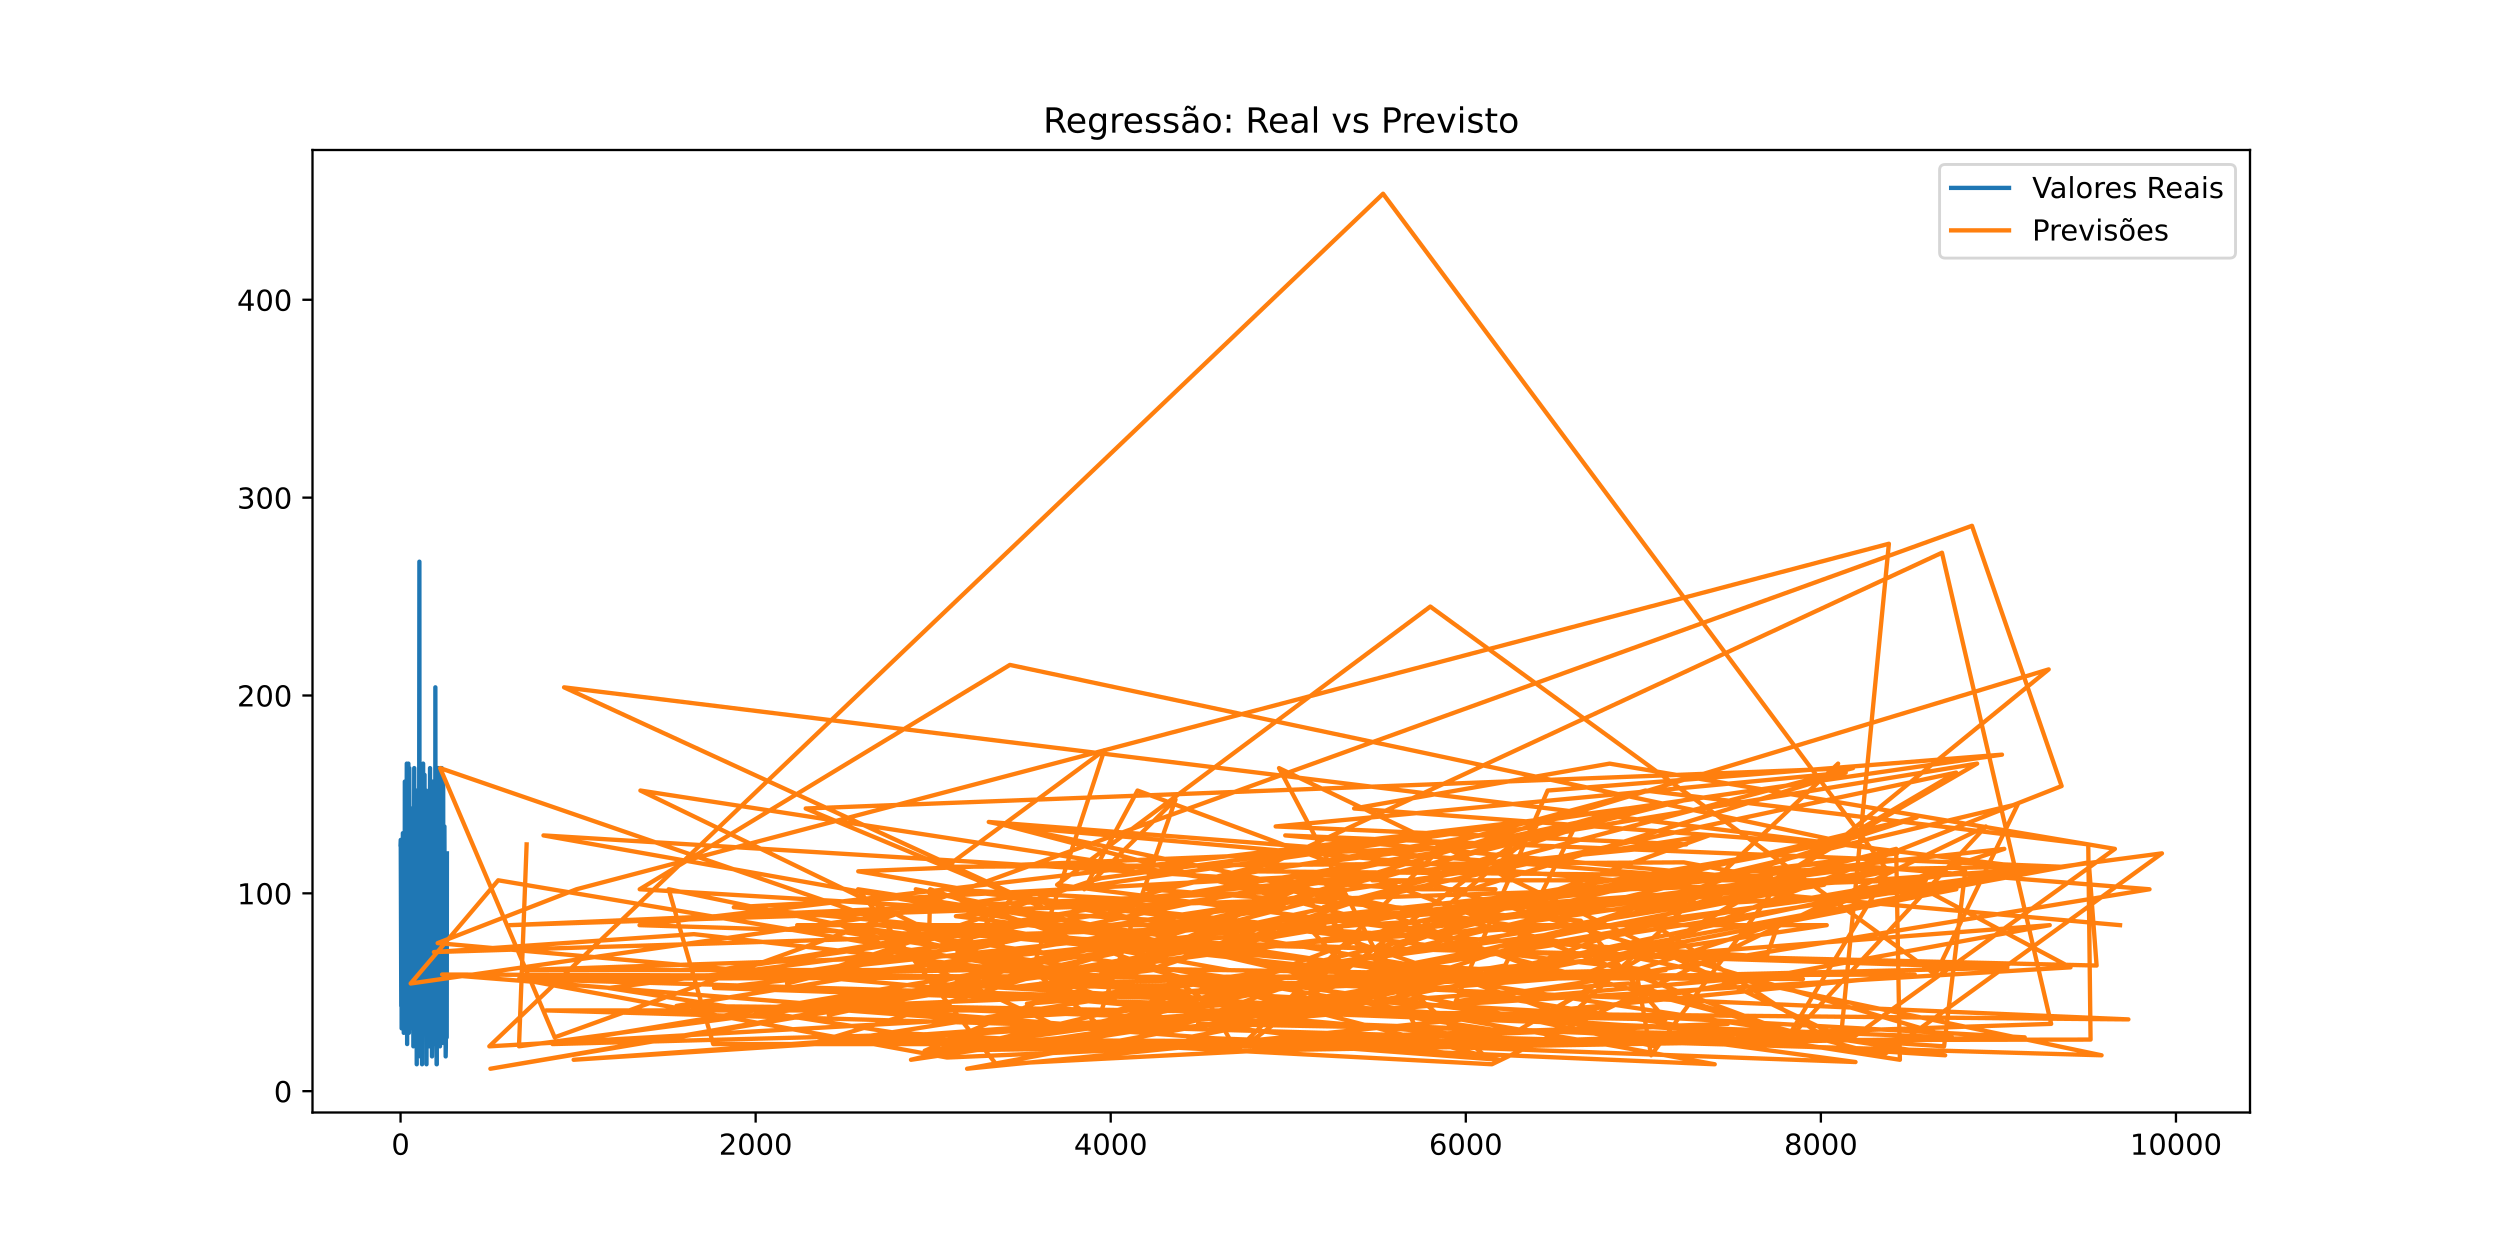
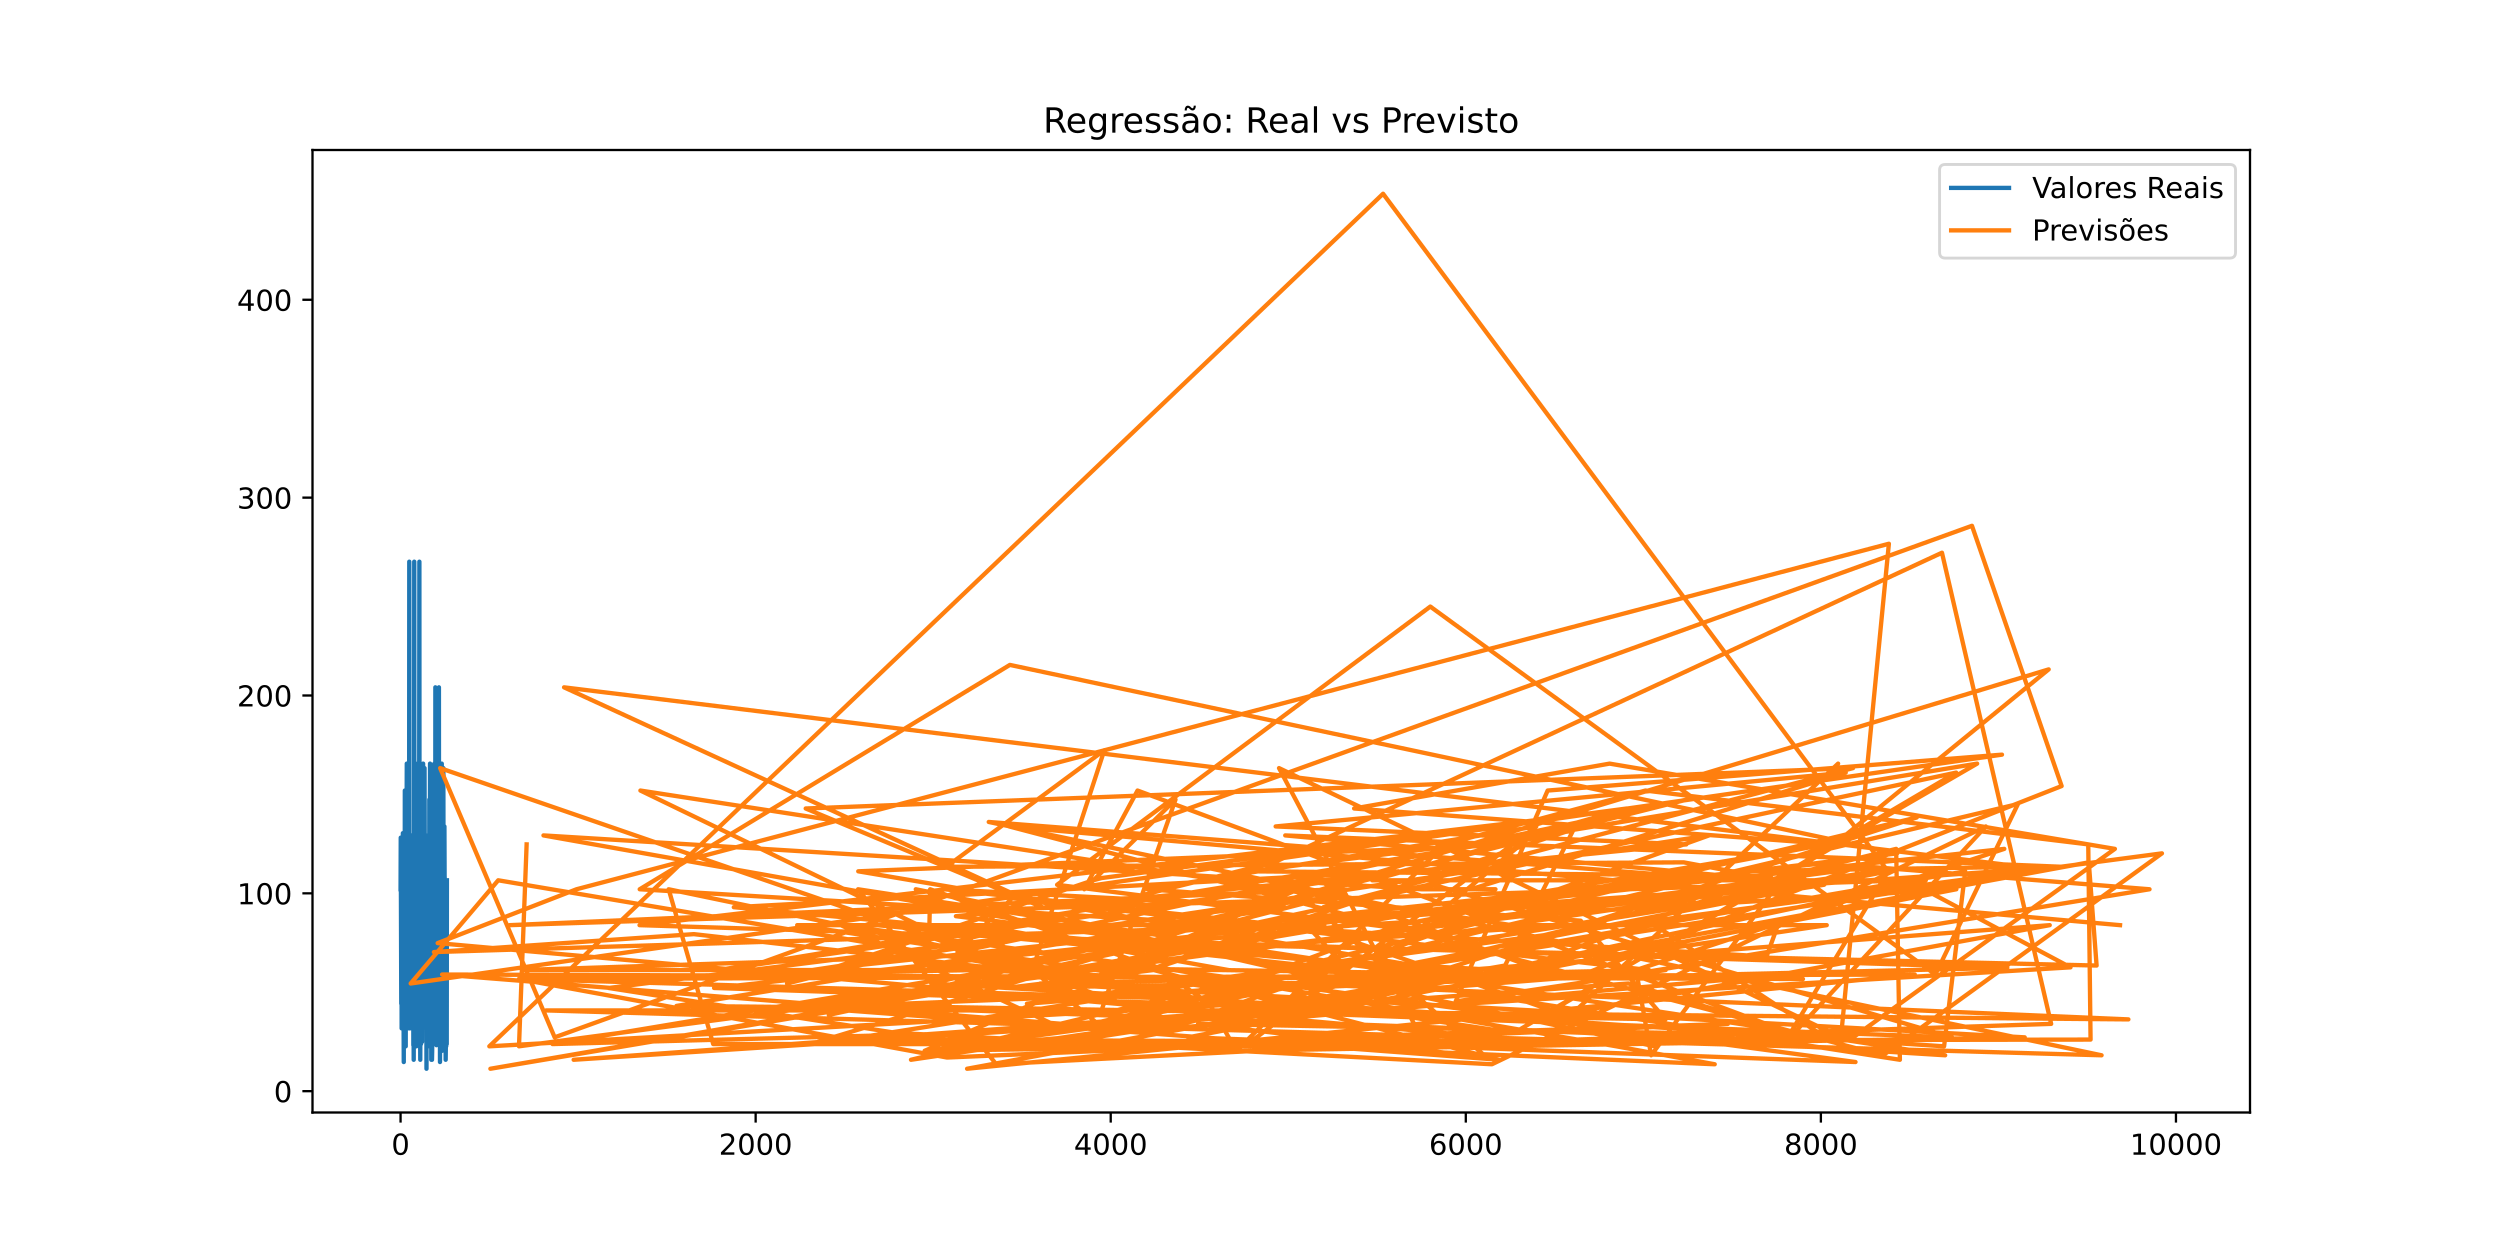
<svg xmlns="http://www.w3.org/2000/svg" xmlns:xlink="http://www.w3.org/1999/xlink" width="864pt" height="432pt" viewBox="0 0 864 432" version="1.1">
  <defs>
    <style type="text/css">*{stroke-linejoin: round; stroke-linecap: butt}</style>
  </defs>
  <g id="figure_1">
    <g id="patch_1">
      <path d="M 0 432  L 864 432  L 864 0  L 0 0  z " style="fill: #ffffff" />
    </g>
    <g id="axes_1">
      <g id="patch_2">
        <path d="M 108 384.48  L 777.6 384.48  L 777.6 51.84  L 108 51.84  z " style="fill: #ffffff" />
      </g>
      <g id="matplotlib.axis_1">
        <g id="xtick_1">
          <g id="line2d_1">
            <defs>
-               <path id="m20ee535b48" d="M 0 0  L 0 3.5  " style="stroke: #000000; stroke-width: 0.8" />
+               <path id="mbea5d0e4d4" d="M 0 0  L 0 3.5  " style="stroke: #000000; stroke-width: 0.8" />
            </defs>
            <g>
-               <use xlink:href="#m20ee535b48" x="138.436" y="384.48" style="stroke: #000000; stroke-width: 0.8" />
+               <use xlink:href="#mbea5d0e4d4" x="138.436" y="384.48" style="stroke: #000000; stroke-width: 0.8" />
            </g>
          </g>
          <g id="text_1">
            <g transform="translate(135.2551 399.0784) scale(0.1 -0.1)">
              <defs>
                <path id="DejaVuSans-30" d="M 2034 4250  Q 1547 4250 1301 3770  Q 1056 3291 1056 2328  Q 1056 1369 1301 889  Q 1547 409 2034 409  Q 2525 409 2770 889  Q 3016 1369 3016 2328  Q 3016 3291 2770 3770  Q 2525 4250 2034 4250  z M 2034 4750  Q 2819 4750 3233 4129  Q 3647 3509 3647 2328  Q 3647 1150 3233 529  Q 2819 -91 2034 -91  Q 1250 -91 836 529  Q 422 1150 422 2328  Q 422 3509 836 4129  Q 1250 4750 2034 4750  z " transform="scale(0.015625)" />
              </defs>
              <use xlink:href="#DejaVuSans-30" />
            </g>
          </g>
        </g>
        <g id="xtick_2">
          <g id="line2d_2">
            <g>
-               <use xlink:href="#m20ee535b48" x="261.151" y="384.48" style="stroke: #000000; stroke-width: 0.8" />
+               <use xlink:href="#mbea5d0e4d4" x="261.151" y="384.48" style="stroke: #000000; stroke-width: 0.8" />
            </g>
          </g>
          <g id="text_2">
            <g transform="translate(248.4263 399.0784) scale(0.1 -0.1)">
              <defs>
                <path id="DejaVuSans-32" d="M 1228 531  L 3431 531  L 3431 0  L 469 0  L 469 531  Q 828 903 1448 1529  Q 2069 2156 2228 2338  Q 2531 2678 2651 2914  Q 2772 3150 2772 3378  Q 2772 3750 2511 3984  Q 2250 4219 1831 4219  Q 1534 4219 1204 4116  Q 875 4013 500 3803  L 500 4441  Q 881 4594 1212 4672  Q 1544 4750 1819 4750  Q 2544 4750 2975 4387  Q 3406 4025 3406 3419  Q 3406 3131 3298 2873  Q 3191 2616 2906 2266  Q 2828 2175 2409 1742  Q 1991 1309 1228 531  z " transform="scale(0.015625)" />
              </defs>
              <use xlink:href="#DejaVuSans-32" />
              <use xlink:href="#DejaVuSans-30" x="63.623" />
              <use xlink:href="#DejaVuSans-30" x="127.246" />
              <use xlink:href="#DejaVuSans-30" x="190.869" />
            </g>
          </g>
        </g>
        <g id="xtick_3">
          <g id="line2d_3">
            <g>
-               <use xlink:href="#m20ee535b48" x="383.866" y="384.48" style="stroke: #000000; stroke-width: 0.8" />
+               <use xlink:href="#mbea5d0e4d4" x="383.866" y="384.48" style="stroke: #000000; stroke-width: 0.8" />
            </g>
          </g>
          <g id="text_3">
            <g transform="translate(371.1412 399.0784) scale(0.1 -0.1)">
              <defs>
                <path id="DejaVuSans-34" d="M 2419 4116  L 825 1625  L 2419 1625  L 2419 4116  z M 2253 4666  L 3047 4666  L 3047 1625  L 3713 1625  L 3713 1100  L 3047 1100  L 3047 0  L 2419 0  L 2419 1100  L 313 1100  L 313 1709  L 2253 4666  z " transform="scale(0.015625)" />
              </defs>
              <use xlink:href="#DejaVuSans-34" />
              <use xlink:href="#DejaVuSans-30" x="63.623" />
              <use xlink:href="#DejaVuSans-30" x="127.246" />
              <use xlink:href="#DejaVuSans-30" x="190.869" />
            </g>
          </g>
        </g>
        <g id="xtick_4">
          <g id="line2d_4">
            <g>
-               <use xlink:href="#m20ee535b48" x="506.581" y="384.48" style="stroke: #000000; stroke-width: 0.8" />
+               <use xlink:href="#mbea5d0e4d4" x="506.581" y="384.48" style="stroke: #000000; stroke-width: 0.8" />
            </g>
          </g>
          <g id="text_4">
            <g transform="translate(493.8561 399.0784) scale(0.1 -0.1)">
              <defs>
                <path id="DejaVuSans-36" d="M 2113 2584  Q 1688 2584 1439 2293  Q 1191 2003 1191 1497  Q 1191 994 1439 701  Q 1688 409 2113 409  Q 2538 409 2786 701  Q 3034 994 3034 1497  Q 3034 2003 2786 2293  Q 2538 2584 2113 2584  z M 3366 4563  L 3366 3988  Q 3128 4100 2886 4159  Q 2644 4219 2406 4219  Q 1781 4219 1451 3797  Q 1122 3375 1075 2522  Q 1259 2794 1537 2939  Q 1816 3084 2150 3084  Q 2853 3084 3261 2657  Q 3669 2231 3669 1497  Q 3669 778 3244 343  Q 2819 -91 2113 -91  Q 1303 -91 875 529  Q 447 1150 447 2328  Q 447 3434 972 4092  Q 1497 4750 2381 4750  Q 2619 4750 2861 4703  Q 3103 4656 3366 4563  z " transform="scale(0.015625)" />
              </defs>
              <use xlink:href="#DejaVuSans-36" />
              <use xlink:href="#DejaVuSans-30" x="63.623" />
              <use xlink:href="#DejaVuSans-30" x="127.246" />
              <use xlink:href="#DejaVuSans-30" x="190.869" />
            </g>
          </g>
        </g>
        <g id="xtick_5">
          <g id="line2d_5">
            <g>
-               <use xlink:href="#m20ee535b48" x="629.296" y="384.48" style="stroke: #000000; stroke-width: 0.8" />
+               <use xlink:href="#mbea5d0e4d4" x="629.296" y="384.48" style="stroke: #000000; stroke-width: 0.8" />
            </g>
          </g>
          <g id="text_5">
            <g transform="translate(616.571 399.0784) scale(0.1 -0.1)">
              <defs>
                <path id="DejaVuSans-38" d="M 2034 2216  Q 1584 2216 1326 1975  Q 1069 1734 1069 1313  Q 1069 891 1326 650  Q 1584 409 2034 409  Q 2484 409 2743 651  Q 3003 894 3003 1313  Q 3003 1734 2745 1975  Q 2488 2216 2034 2216  z M 1403 2484  Q 997 2584 770 2862  Q 544 3141 544 3541  Q 544 4100 942 4425  Q 1341 4750 2034 4750  Q 2731 4750 3128 4425  Q 3525 4100 3525 3541  Q 3525 3141 3298 2862  Q 3072 2584 2669 2484  Q 3125 2378 3379 2068  Q 3634 1759 3634 1313  Q 3634 634 3220 271  Q 2806 -91 2034 -91  Q 1263 -91 848 271  Q 434 634 434 1313  Q 434 1759 690 2068  Q 947 2378 1403 2484  z M 1172 3481  Q 1172 3119 1398 2916  Q 1625 2713 2034 2713  Q 2441 2713 2670 2916  Q 2900 3119 2900 3481  Q 2900 3844 2670 4047  Q 2441 4250 2034 4250  Q 1625 4250 1398 4047  Q 1172 3844 1172 3481  z " transform="scale(0.015625)" />
              </defs>
              <use xlink:href="#DejaVuSans-38" />
              <use xlink:href="#DejaVuSans-30" x="63.623" />
              <use xlink:href="#DejaVuSans-30" x="127.246" />
              <use xlink:href="#DejaVuSans-30" x="190.869" />
            </g>
          </g>
        </g>
        <g id="xtick_6">
          <g id="line2d_6">
            <g>
-               <use xlink:href="#m20ee535b48" x="752.011" y="384.48" style="stroke: #000000; stroke-width: 0.8" />
+               <use xlink:href="#mbea5d0e4d4" x="752.011" y="384.48" style="stroke: #000000; stroke-width: 0.8" />
            </g>
          </g>
          <g id="text_6">
            <g transform="translate(736.1046 399.0784) scale(0.1 -0.1)">
              <defs>
                <path id="DejaVuSans-31" d="M 794 531  L 1825 531  L 1825 4091  L 703 3866  L 703 4441  L 1819 4666  L 2450 4666  L 2450 531  L 3481 531  L 3481 0  L 794 0  L 794 531  z " transform="scale(0.015625)" />
              </defs>
              <use xlink:href="#DejaVuSans-31" />
              <use xlink:href="#DejaVuSans-30" x="63.623" />
              <use xlink:href="#DejaVuSans-30" x="127.246" />
              <use xlink:href="#DejaVuSans-30" x="190.869" />
              <use xlink:href="#DejaVuSans-30" x="254.492" />
            </g>
          </g>
        </g>
      </g>
      <g id="matplotlib.axis_2">
        <g id="ytick_1">
          <g id="line2d_7">
            <defs>
-               <path id="m61ec02d4b1" d="M 0 0  L -3.5 0  " style="stroke: #000000; stroke-width: 0.8" />
+               <path id="m0c1bc65750" d="M 0 0  L -3.5 0  " style="stroke: #000000; stroke-width: 0.8" />
            </defs>
            <g>
-               <use xlink:href="#m61ec02d4b1" x="108" y="377.114" style="stroke: #000000; stroke-width: 0.8" />
+               <use xlink:href="#m0c1bc65750" x="108" y="377.114" style="stroke: #000000; stroke-width: 0.8" />
            </g>
          </g>
          <g id="text_7">
            <g transform="translate(94.6375 380.9131) scale(0.1 -0.1)">
              <use xlink:href="#DejaVuSans-30" />
            </g>
          </g>
        </g>
        <g id="ytick_2">
          <g id="line2d_8">
            <g>
-               <use xlink:href="#m61ec02d4b1" x="108" y="308.737" style="stroke: #000000; stroke-width: 0.8" />
+               <use xlink:href="#m0c1bc65750" x="108" y="308.737" style="stroke: #000000; stroke-width: 0.8" />
            </g>
          </g>
          <g id="text_8">
            <g transform="translate(81.9125 312.5358) scale(0.1 -0.1)">
              <use xlink:href="#DejaVuSans-31" />
              <use xlink:href="#DejaVuSans-30" x="63.623" />
              <use xlink:href="#DejaVuSans-30" x="127.246" />
            </g>
          </g>
        </g>
        <g id="ytick_3">
          <g id="line2d_9">
            <g>
-               <use xlink:href="#m61ec02d4b1" x="108" y="240.359" style="stroke: #000000; stroke-width: 0.8" />
+               <use xlink:href="#m0c1bc65750" x="108" y="240.359" style="stroke: #000000; stroke-width: 0.8" />
            </g>
          </g>
          <g id="text_9">
            <g transform="translate(81.9125 244.1585) scale(0.1 -0.1)">
              <use xlink:href="#DejaVuSans-32" />
              <use xlink:href="#DejaVuSans-30" x="63.623" />
              <use xlink:href="#DejaVuSans-30" x="127.246" />
            </g>
          </g>
        </g>
        <g id="ytick_4">
          <g id="line2d_10">
            <g>
-               <use xlink:href="#m61ec02d4b1" x="108" y="171.982" style="stroke: #000000; stroke-width: 0.8" />
+               <use xlink:href="#m0c1bc65750" x="108" y="171.982" style="stroke: #000000; stroke-width: 0.8" />
            </g>
          </g>
          <g id="text_10">
            <g transform="translate(81.9125 175.7812) scale(0.1 -0.1)">
              <defs>
                <path id="DejaVuSans-33" d="M 2597 2516  Q 3050 2419 3304 2112  Q 3559 1806 3559 1356  Q 3559 666 3084 287  Q 2609 -91 1734 -91  Q 1441 -91 1130 -33  Q 819 25 488 141  L 488 750  Q 750 597 1062 519  Q 1375 441 1716 441  Q 2309 441 2620 675  Q 2931 909 2931 1356  Q 2931 1769 2642 2001  Q 2353 2234 1838 2234  L 1294 2234  L 1294 2753  L 1863 2753  Q 2328 2753 2575 2939  Q 2822 3125 2822 3475  Q 2822 3834 2567 4026  Q 2313 4219 1838 4219  Q 1578 4219 1281 4162  Q 984 4106 628 3988  L 628 4550  Q 988 4650 1302 4700  Q 1616 4750 1894 4750  Q 2613 4750 3031 4423  Q 3450 4097 3450 3541  Q 3450 3153 3228 2886  Q 3006 2619 2597 2516  z " transform="scale(0.015625)" />
              </defs>
              <use xlink:href="#DejaVuSans-33" />
              <use xlink:href="#DejaVuSans-30" x="63.623" />
              <use xlink:href="#DejaVuSans-30" x="127.246" />
            </g>
          </g>
        </g>
        <g id="ytick_5">
          <g id="line2d_11">
            <g>
-               <use xlink:href="#m61ec02d4b1" x="108" y="103.605" style="stroke: #000000; stroke-width: 0.8" />
+               <use xlink:href="#m0c1bc65750" x="108" y="103.605" style="stroke: #000000; stroke-width: 0.8" />
            </g>
          </g>
          <g id="text_11">
            <g transform="translate(81.9125 107.404) scale(0.1 -0.1)">
              <use xlink:href="#DejaVuSans-34" />
              <use xlink:href="#DejaVuSans-30" x="63.623" />
              <use xlink:href="#DejaVuSans-30" x="127.246" />
            </g>
          </g>
        </g>
      </g>
      <g id="line2d_12">
-         <path d="M 138.436 291.822  L 138.498 290.271  L 138.682 347.649  L 138.743 297.249  L 138.805 355.403  L 138.866 291.822  L 138.927 319.735  L 138.989 304.228  L 139.05 313.532  L 139.111 355.403  L 139.234 287.945  L 139.295 341.446  L 139.357 335.243  L 139.418 335.243  L 139.479 319.735  L 139.541 356.954  L 139.602 301.126  L 139.664 319.735  L 139.725 320.511  L 139.786 302.677  L 139.848 341.446  L 139.909 270.111  L 139.97 276.314  L 140.154 353.852  L 140.216 352.302  L 140.277 301.902  L 140.338 335.243  L 140.584 263.908  L 140.707 360.831  L 140.829 279.415  L 140.952 336.794  L 141.136 263.908  L 141.32 356.954  L 141.443 265.458  L 141.627 320.511  L 141.688 355.403  L 141.872 304.228  L 141.995 336.794  L 142.118 297.249  L 142.179 313.532  L 142.241 279.415  L 142.363 355.403  L 142.425 355.403  L 142.486 291.822  L 142.547 304.228  L 142.609 307.329  L 142.67 352.302  L 142.793 304.228  L 142.854 361.606  L 142.915 350.751  L 142.977 360.443  L 143.161 265.458  L 143.222 347.649  L 143.284 319.735  L 143.345 302.677  L 143.406 335.243  L 143.529 285.618  L 143.652 319.735  L 143.713 305.778  L 143.897 358.505  L 143.959 273.212  L 144.02 367.809  L 144.081 307.329  L 144.143 358.505  L 144.204 279.415  L 144.265 336.794  L 144.327 333.692  L 144.388 304.228  L 144.449 325.938  L 144.511 304.228  L 144.572 335.243  L 144.633 307.329  L 144.695 319.735  L 144.756 355.403  L 144.818 336.794  L 144.94 194.123  L 145.002 347.649  L 145.063 330.591  L 145.247 365.095  L 145.431 296.474  L 145.492 358.505  L 145.554 321.286  L 145.615 338.345  L 145.677 335.243  L 145.799 304.228  L 145.861 367.809  L 145.922 335.243  L 145.983 313.532  L 146.045 356.954  L 146.106 270.111  L 146.167 305.778  L 146.229 263.908  L 146.29 285.618  L 146.413 336.794  L 146.536 301.902  L 146.658 290.271  L 146.72 267.785  L 146.904 353.852  L 146.965 291.822  L 147.026 319.735  L 147.21 319.735  L 147.272 273.212  L 147.395 367.809  L 147.456 319.735  L 147.517 356.954  L 147.579 361.606  L 147.763 333.692  L 147.824 361.606  L 147.885 347.649  L 147.947 304.228  L 148.008 335.243  L 148.069 336.794  L 148.131 341.446  L 148.192 361.606  L 148.254 355.403  L 148.315 350.751  L 148.376 276.314  L 148.438 361.606  L 148.499 330.591  L 148.622 265.458  L 148.683 353.852  L 148.744 325.938  L 148.867 360.443  L 148.928 313.532  L 148.99 321.286  L 149.051 360.443  L 149.174 270.111  L 149.297 365.095  L 149.358 360.443  L 149.603 270.111  L 149.849 360.831  L 149.91 305.778  L 149.972 353.852  L 150.033 336.794  L 150.094 333.692  L 150.217 301.126  L 150.278 358.505  L 150.34 336.794  L 150.401 353.852  L 150.462 237.545  L 150.524 304.228  L 150.646 341.446  L 150.708 330.591  L 150.892 367.809  L 150.953 367.809  L 151.015 267.785  L 151.076 305.778  L 151.137 267.785  L 151.199 353.852  L 151.26 307.329  L 151.321 265.458  L 151.383 325.938  L 151.444 294.923  L 151.506 265.458  L 151.69 336.794  L 151.751 347.649  L 151.812 335.243  L 151.874 279.415  L 151.935 297.249  L 151.996 273.212  L 152.058 361.606  L 152.242 265.458  L 152.303 304.228  L 152.365 270.111  L 152.549 336.794  L 152.61 320.511  L 152.671 265.458  L 152.794 360.443  L 152.978 319.735  L 153.039 313.532  L 153.101 319.735  L 153.162 270.111  L 153.224 347.649  L 153.285 302.677  L 153.346 350.751  L 153.408 347.649  L 153.469 347.649  L 153.53 339.895  L 153.592 285.618  L 153.653 307.329  L 153.714 304.228  L 153.837 360.831  L 153.898 360.443  L 153.96 319.735  L 154.021 365.095  L 154.083 361.606  L 154.328 297.249  L 154.389 358.505  L 154.451 294.923  L 154.451 294.923  " clip-path="url(#p3a696f24b6)" style="fill: none; stroke: #1f77b4; stroke-width: 1.5; stroke-linecap: square" />
+         <path d="M 138.436 307.329  L 138.498 289.495  L 138.682 346.874  L 138.743 293.372  L 138.805 355.403  L 138.866 291.822  L 138.927 332.142  L 138.989 305.778  L 139.05 316.634  L 139.111 336.794  L 139.234 287.945  L 139.295 341.446  L 139.357 319.735  L 139.541 367.034  L 139.602 301.126  L 139.664 319.735  L 139.786 304.228  L 139.848 341.446  L 139.909 273.212  L 139.97 276.314  L 140.154 353.077  L 140.216 361.606  L 140.277 302.677  L 140.338 345.323  L 140.584 263.908  L 140.707 311.206  L 140.768 305.778  L 140.829 279.415  L 140.891 336.794  L 140.952 333.692  L 141.075 319.735  L 141.136 263.908  L 141.32 355.403  L 141.382 329.04  L 141.443 194.123  L 141.504 302.677  L 141.627 307.329  L 141.688 355.403  L 141.75 321.286  L 141.811 336.794  L 141.872 304.228  L 141.934 319.735  L 141.995 336.794  L 142.118 297.249  L 142.179 316.634  L 142.241 288.72  L 142.363 355.403  L 142.425 339.895  L 142.486 291.822  L 142.547 305.778  L 142.609 307.329  L 142.67 332.917  L 142.793 305.778  L 142.854 361.218  L 142.915 350.751  L 142.977 366.258  L 143.1 319.735  L 143.161 194.123  L 143.222 346.874  L 143.284 319.735  L 143.345 305.778  L 143.406 335.243  L 143.529 285.618  L 143.59 319.735  L 143.652 316.634  L 143.713 307.329  L 143.897 361.606  L 143.959 271.662  L 144.02 339.895  L 144.081 303.452  L 144.143 360.831  L 144.204 273.212  L 144.265 336.794  L 144.327 263.908  L 144.388 305.778  L 144.449 265.458  L 144.572 319.735  L 144.633 316.634  L 144.695 319.735  L 144.756 355.403  L 144.818 336.794  L 144.94 194.123  L 145.002 347.649  L 145.063 333.692  L 145.247 366.258  L 145.431 294.148  L 145.492 360.831  L 145.554 265.458  L 145.615 338.345  L 145.677 346.098  L 145.799 304.228  L 145.861 360.055  L 145.922 319.735  L 145.983 307.329  L 146.045 355.403  L 146.106 270.111  L 146.167 307.329  L 146.229 263.908  L 146.29 285.618  L 146.351 316.634  L 146.413 265.458  L 146.474 319.735  L 146.536 291.822  L 146.658 301.126  L 146.72 265.458  L 146.904 353.852  L 146.965 316.634  L 147.026 319.735  L 147.21 319.735  L 147.272 288.72  L 147.395 369.36  L 147.456 307.329  L 147.517 355.403  L 147.579 360.055  L 147.64 355.403  L 147.763 335.243  L 147.824 361.218  L 147.885 346.874  L 147.947 304.228  L 148.069 352.302  L 148.131 341.446  L 148.192 361.218  L 148.254 355.403  L 148.315 350.751  L 148.376 276.314  L 148.438 361.606  L 148.499 333.692  L 148.622 263.908  L 148.683 355.403  L 148.744 336.794  L 148.806 361.606  L 148.867 360.055  L 148.928 307.329  L 148.99 321.286  L 149.051 366.258  L 149.174 270.111  L 149.297 366.258  L 149.358 363.157  L 149.419 265.458  L 149.481 307.329  L 149.603 270.111  L 149.665 293.372  L 149.726 265.458  L 149.849 360.055  L 149.91 307.329  L 149.972 353.077  L 150.033 351.526  L 150.094 263.908  L 150.156 291.822  L 150.217 291.822  L 150.278 360.831  L 150.34 336.794  L 150.401 355.403  L 150.462 237.545  L 150.524 305.778  L 150.646 341.446  L 150.708 333.692  L 150.831 361.218  L 151.015 265.458  L 151.137 276.314  L 151.199 353.077  L 151.26 319.735  L 151.383 336.794  L 151.444 291.822  L 151.506 329.04  L 151.567 302.677  L 151.628 319.735  L 151.69 237.545  L 151.751 347.649  L 151.812 345.323  L 151.874 279.415  L 151.935 319.735  L 151.996 288.72  L 152.058 367.034  L 152.242 263.908  L 152.303 305.778  L 152.365 270.111  L 152.549 339.12  L 152.671 263.908  L 152.794 363.157  L 152.978 319.735  L 153.039 316.634  L 153.101 307.329  L 153.224 265.458  L 153.346 350.751  L 153.408 346.874  L 153.469 347.649  L 153.53 361.606  L 153.592 285.618  L 153.653 302.677  L 153.714 304.228  L 153.776 360.831  L 153.837 360.055  L 153.898 363.157  L 153.96 307.329  L 154.021 366.258  L 154.083 361.218  L 154.144 346.874  L 154.205 361.606  L 154.328 319.735  L 154.389 360.831  L 154.451 304.228  L 154.451 304.228  " clip-path="url(#p7ffa57f63b)" style="fill: none; stroke: #1f77b4; stroke-width: 1.5; stroke-linecap: square" />
      </g>
      <g id="line2d_13">
-         <path d="M 732.683 319.735  L 348.77 285.618  L 650.771 364.708  L 747.164 294.923  L 354.905 346.874  L 708.386 319.735  L 530.633 352.302  L 683.291 263.908  L 248.328 335.243  L 483.327 301.126  L 253.604 313.532  L 507.195 336.794  L 296.616 301.126  L 525.663 291.822  L 475.411 333.692  L 321.282 319.735  L 466.024 335.243  L 451.543 319.735  L 571.865 361.606  L 316.496 307.329  L 378.16 319.735  L 415.772 345.323  L 172.183 304.228  L 141.934 339.895  L 691.881 260.806  L 534.867 273.212  L 503.084 346.098  L 575.67 335.243  L 437.124 346.098  L 671.878 361.606  L 679.18 301.126  L 481.24 335.243  L 330.362 316.634  L 582.787 291.822  L 440.867 285.618  L 637.886 267.009  L 508.36 307.329  L 516.828 307.329  L 491.18 307.329  L 187.829 288.72  L 423.258 330.591  L 463.938 339.895  L 693.721 334.468  L 221.023 319.735  L 565.3 279.415  L 397.365 335.243  L 437.983 319.735  L 190.958 360.831  L 338.155 356.954  L 715.565 334.313  L 659.116 304.228  L 176.11 319.735  L 461.79 307.329  L 321.834 339.895  L 479.707 349.2  L 246.794 341.446  L 692.678 293.372  L 565.423 335.243  L 570.638 364.708  L 613.22 307.329  L 633.346 298.025  L 280.724 335.243  L 590.641 288.72  L 408.471 353.852  L 358.341 361.606  L 520.141 333.692  L 543.58 287.169  L 431.664 301.126  L 612.055 302.677  L 528.24 333.692  L 469.092 311.982  L 455.9 304.228  L 319.564 363.157  L 597.145 353.852  L 327.295 365.483  L 179.3 338.345  L 337.112 335.243  L 735.567 352.302  L 233.786 347.649  L 443.935 313.532  L 326.374 307.329  L 443.322 319.735  L 630.339 305.778  L 444.181 288.72  L 712.988 299.575  L 421.478 319.735  L 457.495 310.431  L 210.347 341.446  L 309.562 356.954  L 515.601 367.809  L 686.297 285.618  L 616.35 360.986  L 652.55 301.126  L 364.232 356.954  L 697.403 277.865  L 668.872 336.794  L 494.31 209.631  L 365.336 305.778  L 498.973 322.837  L 648.808 301.126  L 542.352 319.735  L 400.739 329.04  L 303.12 319.735  L 459.827 332.142  L 547.077 336.794  L 712.497 271.662  L 681.511 181.717  L 191.695 358.505  L 152.119 265.458  L 408.532 353.852  L 655.312 293.372  L 656.6 366.258  L 397.058 325.938  L 724.584 333.692  L 721.884 298.025  L 334.228 369.36  L 661.754 336.794  L 180.159 338.345  L 414.545 345.323  L 483.204 319.735  L 630.769 291.822  L 169.483 369.36  L 457.679 319.735  L 275.509 319.735  L 523.27 356.954  L 676.05 267.009  L 457.372 313.532  L 640.402 265.458  L 278.454 279.415  L 360.244 313.532  L 194.947 237.545  L 699.182 299.575  L 598.556 301.126  L 581.867 298.025  L 327.049 299.575  L 381.657 259.255  L 356.808 335.243  L 408.348 346.098  L 379.448 353.852  L 337.787 319.735  L 424.546 335.243  L 180.344 335.243  L 369.14 329.04  L 468.539 319.735  L 676.112 307.329  L 410.618 358.505  L 641.261 367.034  L 290.603 319.735  L 367.054 355.403  L 333.43 361.606  L 617.515 336.794  L 347.665 341.446  L 398.715 335.243  L 518.055 366.258  L 271.889 347.649  L 652.489 301.126  L 477.988 66.96  L 169.115 361.606  L 444.978 346.098  L 319.625 363.157  L 630.891 358.505  L 574.258 321.286  L 635.248 263.908  L 533.087 360.055  L 151.26 325.938  L 199.242 307.329  L 652.796 187.92  L 636.229 358.505  L 442.033 265.458  L 492.407 360.831  L 246.487 360.831  L 231.086 307.329  L 417.551 346.098  L 427.307 363.157  L 499.341 291.822  L 568.675 273.212  L 721.7 291.822  L 722.498 359.28  L 282.688 360.055  L 708.018 231.342  L 633.898 291.822  L 467.987 279.415  L 556.281 263.908  L 730.904 293.372  L 640.893 358.194  L 414.054 353.852  L 513.821 365.483  L 447.494 307.329  L 304.286 347.649  L 575.608 352.302  L 546.279 318.185  L 396.506 307.329  L 530.94 285.618  L 431.173 360.831  L 592.604 367.809  L 558.612 361.606  L 396.935 333.692  L 321.466 307.329  L 320.913 333.692  L 623.099 338.345  L 152.794 336.794  L 376.994 354.628  L 198.26 366.258  L 562.784 339.895  L 614.57 355.403  L 393.131 273.212  L 374.724 307.329  L 406.262 276.314  L 380.123 350.751  L 702.066 301.126  L 615 318.185  L 610.521 330.591  L 221.085 307.329  L 349.015 229.791  L 655.68 294.923  L 450.807 319.735  L 149.972 329.04  L 239.799 322.837  L 349.506 335.243  L 221.33 273.212  L 522.411 319.735  L 631.321 319.735  L 314.839 366.258  L 662.429 282.517  L 460.011 347.649  L 665.558 304.228  L 474.246 304.228  L 562.232 279.415  L 380.737 303.452  L 377.792 304.228  L 272.012 339.895  L 440.376 298.025  L 671.142 191.022  L 708.877 353.852  L 427.123 363.157  L 699.734 358.505  L 359.507 339.895  L 569.902 335.243  L 349.751 310.431  L 330.915 329.04  L 583.094 276.314  L 286.431 350.751  L 495.414 305.778  L 674.639 358.505  L 424.485 349.2  L 188.749 349.2  L 726.302 364.708  L 341.714 284.068  L 619.601 305.778  L 630.4 305.778  L 292.382 359.28  L 494.494 360.055  L 344.291 367.809  L 296.555 307.329  L 672.246 364.708  L 547.813 356.954  L 292.628 347.649  L 563.459 336.794  L 742.869 307.329  L 646.169 299.575  L 179.362 361.606  L 182 291.822  L 182 291.822  " clip-path="url(#p3a696f24b6)" style="fill: none; stroke: #ff7f0e; stroke-width: 1.5; stroke-linecap: square" />
+         <path d="M 732.683 319.735  L 348.77 285.618  L 650.771 364.708  L 747.164 294.923  L 354.905 346.874  L 708.386 319.735  L 530.633 352.302  L 683.291 263.908  L 248.328 335.243  L 483.327 301.126  L 253.604 313.532  L 507.195 336.794  L 296.616 301.126  L 525.663 291.822  L 475.411 333.692  L 321.282 319.735  L 466.024 335.243  L 451.543 319.735  L 571.865 361.606  L 316.496 307.329  L 378.16 319.735  L 415.772 345.323  L 172.183 304.228  L 141.934 339.895  L 691.881 260.806  L 534.867 273.212  L 503.084 346.098  L 575.67 335.243  L 437.124 346.098  L 671.878 361.606  L 679.18 301.126  L 481.24 335.243  L 330.362 316.634  L 582.787 291.822  L 440.867 285.618  L 637.886 267.009  L 508.36 307.329  L 516.828 307.329  L 491.18 307.329  L 187.829 288.72  L 423.258 330.591  L 463.938 339.895  L 693.721 334.468  L 221.023 319.735  L 565.3 279.415  L 397.365 335.243  L 437.983 319.735  L 190.958 360.831  L 338.155 356.954  L 715.565 334.313  L 659.116 304.228  L 176.11 319.735  L 461.79 307.329  L 321.834 339.895  L 479.707 349.2  L 246.794 341.446  L 692.678 293.372  L 565.423 335.243  L 570.638 364.708  L 613.22 307.329  L 633.346 298.025  L 280.724 335.243  L 590.641 288.72  L 408.471 353.852  L 358.341 361.606  L 520.141 333.692  L 543.58 287.169  L 431.664 301.126  L 612.055 302.677  L 528.24 333.692  L 469.092 311.982  L 455.9 304.228  L 319.564 363.157  L 597.145 353.852  L 327.295 365.483  L 179.3 338.345  L 337.112 335.243  L 735.567 352.302  L 233.786 347.649  L 443.935 313.532  L 326.374 307.329  L 443.322 319.735  L 630.339 305.778  L 444.181 288.72  L 712.988 299.575  L 421.478 319.735  L 457.495 310.431  L 210.347 341.446  L 309.562 356.954  L 515.601 367.809  L 686.297 285.618  L 616.35 360.986  L 652.55 301.126  L 364.232 356.954  L 697.403 277.865  L 668.872 336.794  L 494.31 209.631  L 365.336 305.778  L 498.973 322.837  L 648.808 301.126  L 542.352 319.735  L 400.739 329.04  L 303.12 319.735  L 459.827 332.142  L 547.077 336.794  L 712.497 271.662  L 681.511 181.717  L 191.695 358.505  L 152.119 265.458  L 408.532 353.852  L 655.312 293.372  L 656.6 366.258  L 397.058 325.938  L 724.584 333.692  L 721.884 298.025  L 334.228 369.36  L 661.754 336.794  L 180.159 338.345  L 414.545 345.323  L 483.204 319.735  L 630.769 291.822  L 169.483 369.36  L 457.679 319.735  L 275.509 319.735  L 523.27 356.954  L 676.05 267.009  L 457.372 313.532  L 640.402 265.458  L 278.454 279.415  L 360.244 313.532  L 194.947 237.545  L 699.182 299.575  L 598.556 301.126  L 581.867 298.025  L 327.049 299.575  L 381.657 259.255  L 356.808 335.243  L 408.348 346.098  L 379.448 353.852  L 337.787 319.735  L 424.546 335.243  L 180.344 335.243  L 369.14 329.04  L 468.539 319.735  L 676.112 307.329  L 410.618 358.505  L 641.261 367.034  L 290.603 319.735  L 367.054 355.403  L 333.43 361.606  L 617.515 336.794  L 347.665 341.446  L 398.715 335.243  L 518.055 366.258  L 271.889 347.649  L 652.489 301.126  L 477.988 66.96  L 169.115 361.606  L 444.978 346.098  L 319.625 363.157  L 630.891 358.505  L 574.258 321.286  L 635.248 263.908  L 533.087 360.055  L 151.26 325.938  L 199.242 307.329  L 652.796 187.92  L 636.229 358.505  L 442.033 265.458  L 492.407 360.831  L 246.487 360.831  L 231.086 307.329  L 417.551 346.098  L 427.307 363.157  L 499.341 291.822  L 568.675 273.212  L 721.7 291.822  L 722.498 359.28  L 282.688 360.055  L 708.018 231.342  L 633.898 291.822  L 467.987 279.415  L 556.281 263.908  L 730.904 293.372  L 640.893 358.194  L 414.054 353.852  L 513.821 365.483  L 447.494 307.329  L 304.286 347.649  L 575.608 352.302  L 546.279 318.185  L 396.506 307.329  L 530.94 285.618  L 431.173 360.831  L 592.604 367.809  L 558.612 361.606  L 396.935 333.692  L 321.466 307.329  L 320.913 333.692  L 623.099 338.345  L 152.794 336.794  L 376.994 354.628  L 198.26 366.258  L 562.784 339.895  L 614.57 355.403  L 393.131 273.212  L 374.724 307.329  L 406.262 276.314  L 380.123 350.751  L 702.066 301.126  L 615 318.185  L 610.521 330.591  L 221.085 307.329  L 349.015 229.791  L 655.68 294.923  L 450.807 319.735  L 149.972 329.04  L 239.799 322.837  L 349.506 335.243  L 221.33 273.212  L 522.411 319.735  L 631.321 319.735  L 314.839 366.258  L 662.429 282.517  L 460.011 347.649  L 665.558 304.228  L 474.246 304.228  L 562.232 279.415  L 380.737 303.452  L 377.792 304.228  L 272.012 339.895  L 440.376 298.025  L 671.142 191.022  L 708.877 353.852  L 427.123 363.157  L 699.734 358.505  L 359.507 339.895  L 569.902 335.243  L 349.751 310.431  L 330.915 329.04  L 583.094 276.314  L 286.431 350.751  L 495.414 305.778  L 674.639 358.505  L 424.485 349.2  L 188.749 349.2  L 726.302 364.708  L 341.714 284.068  L 619.601 305.778  L 630.4 305.778  L 292.382 359.28  L 494.494 360.055  L 344.291 367.809  L 296.555 307.329  L 672.246 364.708  L 547.813 356.954  L 292.628 347.649  L 563.459 336.794  L 742.869 307.329  L 646.169 299.575  L 179.362 361.606  L 182 291.822  L 182 291.822  " clip-path="url(#p7ffa57f63b)" style="fill: none; stroke: #ff7f0e; stroke-width: 1.5; stroke-linecap: square" />
      </g>
      <g id="patch_3">
        <path d="M 108 384.48  L 108 51.84  " style="fill: none; stroke: #000000; stroke-width: 0.8; stroke-linejoin: miter; stroke-linecap: square" />
      </g>
      <g id="patch_4">
        <path d="M 777.6 384.48  L 777.6 51.84  " style="fill: none; stroke: #000000; stroke-width: 0.8; stroke-linejoin: miter; stroke-linecap: square" />
      </g>
      <g id="patch_5">
        <path d="M 108 384.48  L 777.6 384.48  " style="fill: none; stroke: #000000; stroke-width: 0.8; stroke-linejoin: miter; stroke-linecap: square" />
      </g>
      <g id="patch_6">
        <path d="M 108 51.84  L 777.6 51.84  " style="fill: none; stroke: #000000; stroke-width: 0.8; stroke-linejoin: miter; stroke-linecap: square" />
      </g>
      <g id="text_12">
        <g transform="translate(360.5203 45.84) scale(0.12 -0.12)">
          <defs>
            <path id="DejaVuSans-52" d="M 2841 2188  Q 3044 2119 3236 1894  Q 3428 1669 3622 1275  L 4263 0  L 3584 0  L 2988 1197  Q 2756 1666 2539 1819  Q 2322 1972 1947 1972  L 1259 1972  L 1259 0  L 628 0  L 628 4666  L 2053 4666  Q 2853 4666 3247 4331  Q 3641 3997 3641 3322  Q 3641 2881 3436 2590  Q 3231 2300 2841 2188  z M 1259 4147  L 1259 2491  L 2053 2491  Q 2509 2491 2742 2702  Q 2975 2913 2975 3322  Q 2975 3731 2742 3939  Q 2509 4147 2053 4147  L 1259 4147  z " transform="scale(0.015625)" />
            <path id="DejaVuSans-65" d="M 3597 1894  L 3597 1613  L 953 1613  Q 991 1019 1311 708  Q 1631 397 2203 397  Q 2534 397 2845 478  Q 3156 559 3463 722  L 3463 178  Q 3153 47 2828 -22  Q 2503 -91 2169 -91  Q 1331 -91 842 396  Q 353 884 353 1716  Q 353 2575 817 3079  Q 1281 3584 2069 3584  Q 2775 3584 3186 3129  Q 3597 2675 3597 1894  z M 3022 2063  Q 3016 2534 2758 2815  Q 2500 3097 2075 3097  Q 1594 3097 1305 2825  Q 1016 2553 972 2059  L 3022 2063  z " transform="scale(0.015625)" />
            <path id="DejaVuSans-67" d="M 2906 1791  Q 2906 2416 2648 2759  Q 2391 3103 1925 3103  Q 1463 3103 1205 2759  Q 947 2416 947 1791  Q 947 1169 1205 825  Q 1463 481 1925 481  Q 2391 481 2648 825  Q 2906 1169 2906 1791  z M 3481 434  Q 3481 -459 3084 -895  Q 2688 -1331 1869 -1331  Q 1566 -1331 1297 -1286  Q 1028 -1241 775 -1147  L 775 -588  Q 1028 -725 1275 -790  Q 1522 -856 1778 -856  Q 2344 -856 2625 -561  Q 2906 -266 2906 331  L 2906 616  Q 2728 306 2450 153  Q 2172 0 1784 0  Q 1141 0 747 490  Q 353 981 353 1791  Q 353 2603 747 3093  Q 1141 3584 1784 3584  Q 2172 3584 2450 3431  Q 2728 3278 2906 2969  L 2906 3500  L 3481 3500  L 3481 434  z " transform="scale(0.015625)" />
            <path id="DejaVuSans-72" d="M 2631 2963  Q 2534 3019 2420 3045  Q 2306 3072 2169 3072  Q 1681 3072 1420 2755  Q 1159 2438 1159 1844  L 1159 0  L 581 0  L 581 3500  L 1159 3500  L 1159 2956  Q 1341 3275 1631 3429  Q 1922 3584 2338 3584  Q 2397 3584 2469 3576  Q 2541 3569 2628 3553  L 2631 2963  z " transform="scale(0.015625)" />
            <path id="DejaVuSans-73" d="M 2834 3397  L 2834 2853  Q 2591 2978 2328 3040  Q 2066 3103 1784 3103  Q 1356 3103 1142 2972  Q 928 2841 928 2578  Q 928 2378 1081 2264  Q 1234 2150 1697 2047  L 1894 2003  Q 2506 1872 2764 1633  Q 3022 1394 3022 966  Q 3022 478 2636 193  Q 2250 -91 1575 -91  Q 1294 -91 989 -36  Q 684 19 347 128  L 347 722  Q 666 556 975 473  Q 1284 391 1588 391  Q 1994 391 2212 530  Q 2431 669 2431 922  Q 2431 1156 2273 1281  Q 2116 1406 1581 1522  L 1381 1569  Q 847 1681 609 1914  Q 372 2147 372 2553  Q 372 3047 722 3315  Q 1072 3584 1716 3584  Q 2034 3584 2315 3537  Q 2597 3491 2834 3397  z " transform="scale(0.015625)" />
            <path id="DejaVuSans-e3" d="M 2194 1759  Q 1497 1759 1228 1600  Q 959 1441 959 1056  Q 959 750 1161 570  Q 1363 391 1709 391  Q 2188 391 2477 730  Q 2766 1069 2766 1631  L 2766 1759  L 2194 1759  z M 3341 1997  L 3341 0  L 2766 0  L 2766 531  Q 2569 213 2275 61  Q 1981 -91 1556 -91  Q 1019 -91 701 211  Q 384 513 384 1019  Q 384 1609 779 1909  Q 1175 2209 1959 2209  L 2766 2209  L 2766 2266  Q 2766 2663 2505 2880  Q 2244 3097 1772 3097  Q 1472 3097 1187 3025  Q 903 2953 641 2809  L 641 3341  Q 956 3463 1253 3523  Q 1550 3584 1831 3584  Q 2591 3584 2966 3190  Q 3341 2797 3341 1997  z M 1844 4281  L 1665 4453  Q 1597 4516 1545 4545  Q 1494 4575 1453 4575  Q 1334 4575 1278 4461  Q 1222 4347 1215 4091  L 825 4091  Q 831 4513 990 4742  Q 1150 4972 1434 4972  Q 1553 4972 1653 4928  Q 1753 4884 1869 4781  L 2047 4609  Q 2115 4547 2167 4517  Q 2219 4488 2259 4488  Q 2378 4488 2434 4602  Q 2490 4716 2497 4972  L 2887 4972  Q 2881 4550 2721 4320  Q 2562 4091 2278 4091  Q 2159 4091 2059 4134  Q 1959 4178 1844 4281  z " transform="scale(0.015625)" />
            <path id="DejaVuSans-6f" d="M 1959 3097  Q 1497 3097 1228 2736  Q 959 2375 959 1747  Q 959 1119 1226 758  Q 1494 397 1959 397  Q 2419 397 2687 759  Q 2956 1122 2956 1747  Q 2956 2369 2687 2733  Q 2419 3097 1959 3097  z M 1959 3584  Q 2709 3584 3137 3096  Q 3566 2609 3566 1747  Q 3566 888 3137 398  Q 2709 -91 1959 -91  Q 1206 -91 779 398  Q 353 888 353 1747  Q 353 2609 779 3096  Q 1206 3584 1959 3584  z " transform="scale(0.015625)" />
            <path id="DejaVuSans-3a" d="M 750 794  L 1409 794  L 1409 0  L 750 0  L 750 794  z M 750 3309  L 1409 3309  L 1409 2516  L 750 2516  L 750 3309  z " transform="scale(0.015625)" />
            <path id="DejaVuSans-20" transform="scale(0.015625)" />
            <path id="DejaVuSans-61" d="M 2194 1759  Q 1497 1759 1228 1600  Q 959 1441 959 1056  Q 959 750 1161 570  Q 1363 391 1709 391  Q 2188 391 2477 730  Q 2766 1069 2766 1631  L 2766 1759  L 2194 1759  z M 3341 1997  L 3341 0  L 2766 0  L 2766 531  Q 2569 213 2275 61  Q 1981 -91 1556 -91  Q 1019 -91 701 211  Q 384 513 384 1019  Q 384 1609 779 1909  Q 1175 2209 1959 2209  L 2766 2209  L 2766 2266  Q 2766 2663 2505 2880  Q 2244 3097 1772 3097  Q 1472 3097 1187 3025  Q 903 2953 641 2809  L 641 3341  Q 956 3463 1253 3523  Q 1550 3584 1831 3584  Q 2591 3584 2966 3190  Q 3341 2797 3341 1997  z " transform="scale(0.015625)" />
            <path id="DejaVuSans-6c" d="M 603 4863  L 1178 4863  L 1178 0  L 603 0  L 603 4863  z " transform="scale(0.015625)" />
            <path id="DejaVuSans-76" d="M 191 3500  L 800 3500  L 1894 563  L 2988 3500  L 3597 3500  L 2284 0  L 1503 0  L 191 3500  z " transform="scale(0.015625)" />
            <path id="DejaVuSans-50" d="M 1259 4147  L 1259 2394  L 2053 2394  Q 2494 2394 2734 2622  Q 2975 2850 2975 3272  Q 2975 3691 2734 3919  Q 2494 4147 2053 4147  L 1259 4147  z M 628 4666  L 2053 4666  Q 2838 4666 3239 4311  Q 3641 3956 3641 3272  Q 3641 2581 3239 2228  Q 2838 1875 2053 1875  L 1259 1875  L 1259 0  L 628 0  L 628 4666  z " transform="scale(0.015625)" />
            <path id="DejaVuSans-69" d="M 603 3500  L 1178 3500  L 1178 0  L 603 0  L 603 3500  z M 603 4863  L 1178 4863  L 1178 4134  L 603 4134  L 603 4863  z " transform="scale(0.015625)" />
            <path id="DejaVuSans-74" d="M 1172 4494  L 1172 3500  L 2356 3500  L 2356 3053  L 1172 3053  L 1172 1153  Q 1172 725 1289 603  Q 1406 481 1766 481  L 2356 481  L 2356 0  L 1766 0  Q 1100 0 847 248  Q 594 497 594 1153  L 594 3053  L 172 3053  L 172 3500  L 594 3500  L 594 4494  L 1172 4494  z " transform="scale(0.015625)" />
          </defs>
          <use xlink:href="#DejaVuSans-52" />
          <use xlink:href="#DejaVuSans-65" x="64.982" />
          <use xlink:href="#DejaVuSans-67" x="126.506" />
          <use xlink:href="#DejaVuSans-72" x="189.982" />
          <use xlink:href="#DejaVuSans-65" x="228.846" />
          <use xlink:href="#DejaVuSans-73" x="290.369" />
          <use xlink:href="#DejaVuSans-73" x="342.469" />
          <use xlink:href="#DejaVuSans-e3" x="394.568" />
          <use xlink:href="#DejaVuSans-6f" x="455.848" />
          <use xlink:href="#DejaVuSans-3a" x="517.029" />
          <use xlink:href="#DejaVuSans-20" x="550.721" />
          <use xlink:href="#DejaVuSans-52" x="582.508" />
          <use xlink:href="#DejaVuSans-65" x="647.49" />
          <use xlink:href="#DejaVuSans-61" x="709.014" />
          <use xlink:href="#DejaVuSans-6c" x="770.293" />
          <use xlink:href="#DejaVuSans-20" x="798.076" />
          <use xlink:href="#DejaVuSans-76" x="829.863" />
          <use xlink:href="#DejaVuSans-73" x="889.043" />
          <use xlink:href="#DejaVuSans-20" x="941.143" />
          <use xlink:href="#DejaVuSans-50" x="972.93" />
          <use xlink:href="#DejaVuSans-72" x="1031.482" />
          <use xlink:href="#DejaVuSans-65" x="1070.346" />
          <use xlink:href="#DejaVuSans-76" x="1131.869" />
          <use xlink:href="#DejaVuSans-69" x="1191.049" />
          <use xlink:href="#DejaVuSans-73" x="1218.832" />
          <use xlink:href="#DejaVuSans-74" x="1270.932" />
          <use xlink:href="#DejaVuSans-6f" x="1310.141" />
        </g>
      </g>
      <g id="legend_1">
        <g id="patch_7">
          <path d="M 672.316 89.196  L 770.6 89.196  Q 772.6 89.196 772.6 87.196  L 772.6 58.84  Q 772.6 56.84 770.6 56.84  L 672.316 56.84  Q 670.316 56.84 670.316 58.84  L 670.316 87.196  Q 670.316 89.196 672.316 89.196  z " style="fill: #ffffff; opacity: 0.8; stroke: #cccccc; stroke-linejoin: miter" />
        </g>
        <g id="line2d_14">
          <path d="M 674.316 64.938  L 684.316 64.938  L 694.316 64.938  " style="fill: none; stroke: #1f77b4; stroke-width: 1.5; stroke-linecap: square" />
        </g>
        <g id="text_13">
          <g transform="translate(702.3156 68.43844) scale(0.1 -0.1)">
            <defs>
              <path id="DejaVuSans-56" d="M 1831 0  L 50 4666  L 709 4666  L 2188 738  L 3669 4666  L 4325 4666  L 2547 0  L 1831 0  z " transform="scale(0.015625)" />
            </defs>
            <use xlink:href="#DejaVuSans-56" />
            <use xlink:href="#DejaVuSans-61" x="60.658" />
            <use xlink:href="#DejaVuSans-6c" x="121.938" />
            <use xlink:href="#DejaVuSans-6f" x="149.721" />
            <use xlink:href="#DejaVuSans-72" x="210.902" />
            <use xlink:href="#DejaVuSans-65" x="249.766" />
            <use xlink:href="#DejaVuSans-73" x="311.289" />
            <use xlink:href="#DejaVuSans-20" x="363.389" />
            <use xlink:href="#DejaVuSans-52" x="395.176" />
            <use xlink:href="#DejaVuSans-65" x="460.158" />
            <use xlink:href="#DejaVuSans-61" x="521.682" />
            <use xlink:href="#DejaVuSans-69" x="582.961" />
            <use xlink:href="#DejaVuSans-73" x="610.744" />
          </g>
        </g>
        <g id="line2d_15">
          <path d="M 674.316 79.617  L 684.316 79.617  L 694.316 79.617  " style="fill: none; stroke: #ff7f0e; stroke-width: 1.5; stroke-linecap: square" />
        </g>
        <g id="text_14">
          <g transform="translate(702.3156 83.11656) scale(0.1 -0.1)">
            <defs>
              <path id="DejaVuSans-f5" d="M 1959 3097  Q 1497 3097 1228 2736  Q 959 2375 959 1747  Q 959 1119 1226 758  Q 1494 397 1959 397  Q 2419 397 2687 759  Q 2956 1122 2956 1747  Q 2956 2369 2687 2733  Q 2419 3097 1959 3097  z M 1959 3584  Q 2709 3584 3137 3096  Q 3566 2609 3566 1747  Q 3566 888 3137 398  Q 2709 -91 1959 -91  Q 1206 -91 779 398  Q 353 888 353 1747  Q 353 2609 779 3096  Q 1206 3584 1959 3584  z M 1948 4281  L 1769 4453  Q 1701 4516 1649 4545  Q 1598 4575 1557 4575  Q 1438 4575 1382 4461  Q 1326 4347 1319 4091  L 929 4091  Q 935 4513 1094 4742  Q 1254 4972 1538 4972  Q 1657 4972 1757 4928  Q 1857 4884 1973 4781  L 2151 4609  Q 2219 4547 2271 4517  Q 2323 4488 2363 4488  Q 2482 4488 2538 4602  Q 2594 4716 2601 4972  L 2991 4972  Q 2985 4550 2825 4320  Q 2666 4091 2382 4091  Q 2263 4091 2163 4134  Q 2063 4178 1948 4281  z " transform="scale(0.015625)" />
            </defs>
            <use xlink:href="#DejaVuSans-50" />
            <use xlink:href="#DejaVuSans-72" x="58.553" />
            <use xlink:href="#DejaVuSans-65" x="97.416" />
            <use xlink:href="#DejaVuSans-76" x="158.939" />
            <use xlink:href="#DejaVuSans-69" x="218.119" />
            <use xlink:href="#DejaVuSans-73" x="245.902" />
            <use xlink:href="#DejaVuSans-f5" x="298.002" />
            <use xlink:href="#DejaVuSans-65" x="359.184" />
            <use xlink:href="#DejaVuSans-73" x="420.707" />
          </g>
        </g>
      </g>
    </g>
  </g>
  <defs>
-     <clipPath id="p3a696f24b6">
+     <clipPath id="p7ffa57f63b">
      <rect x="108" y="51.84" width="669.6" height="332.64" />
    </clipPath>
  </defs>
</svg>
